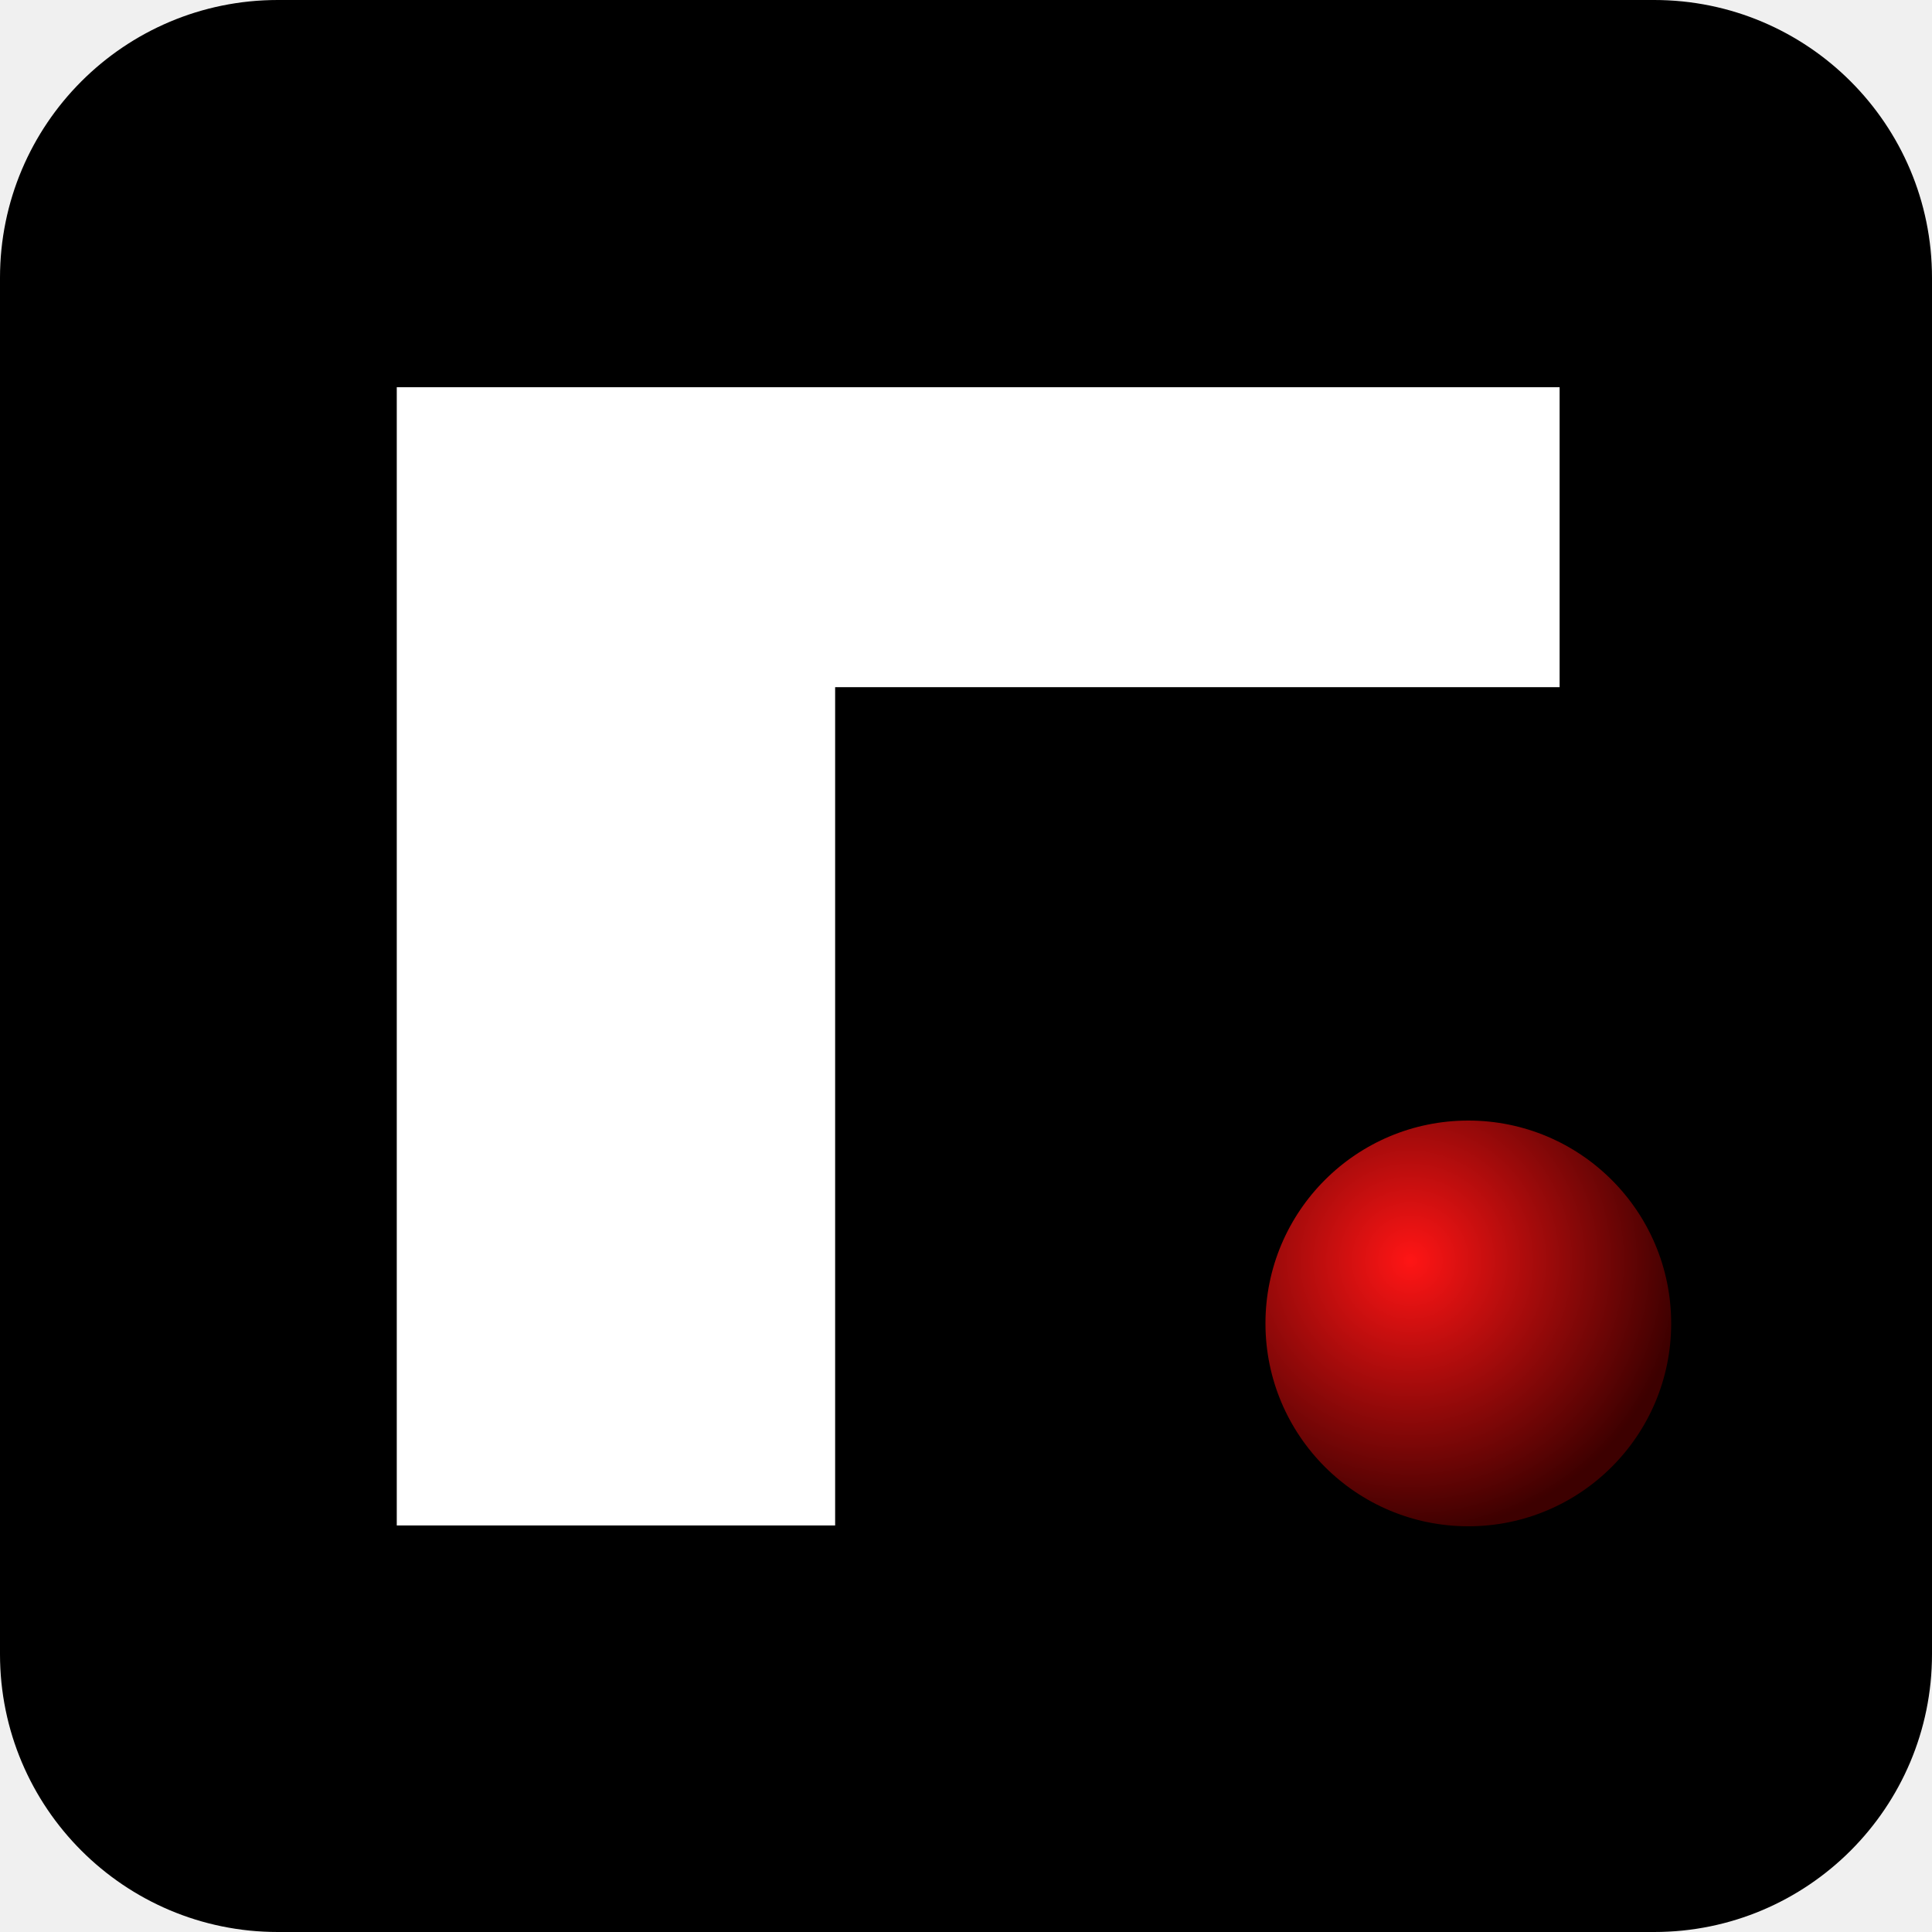
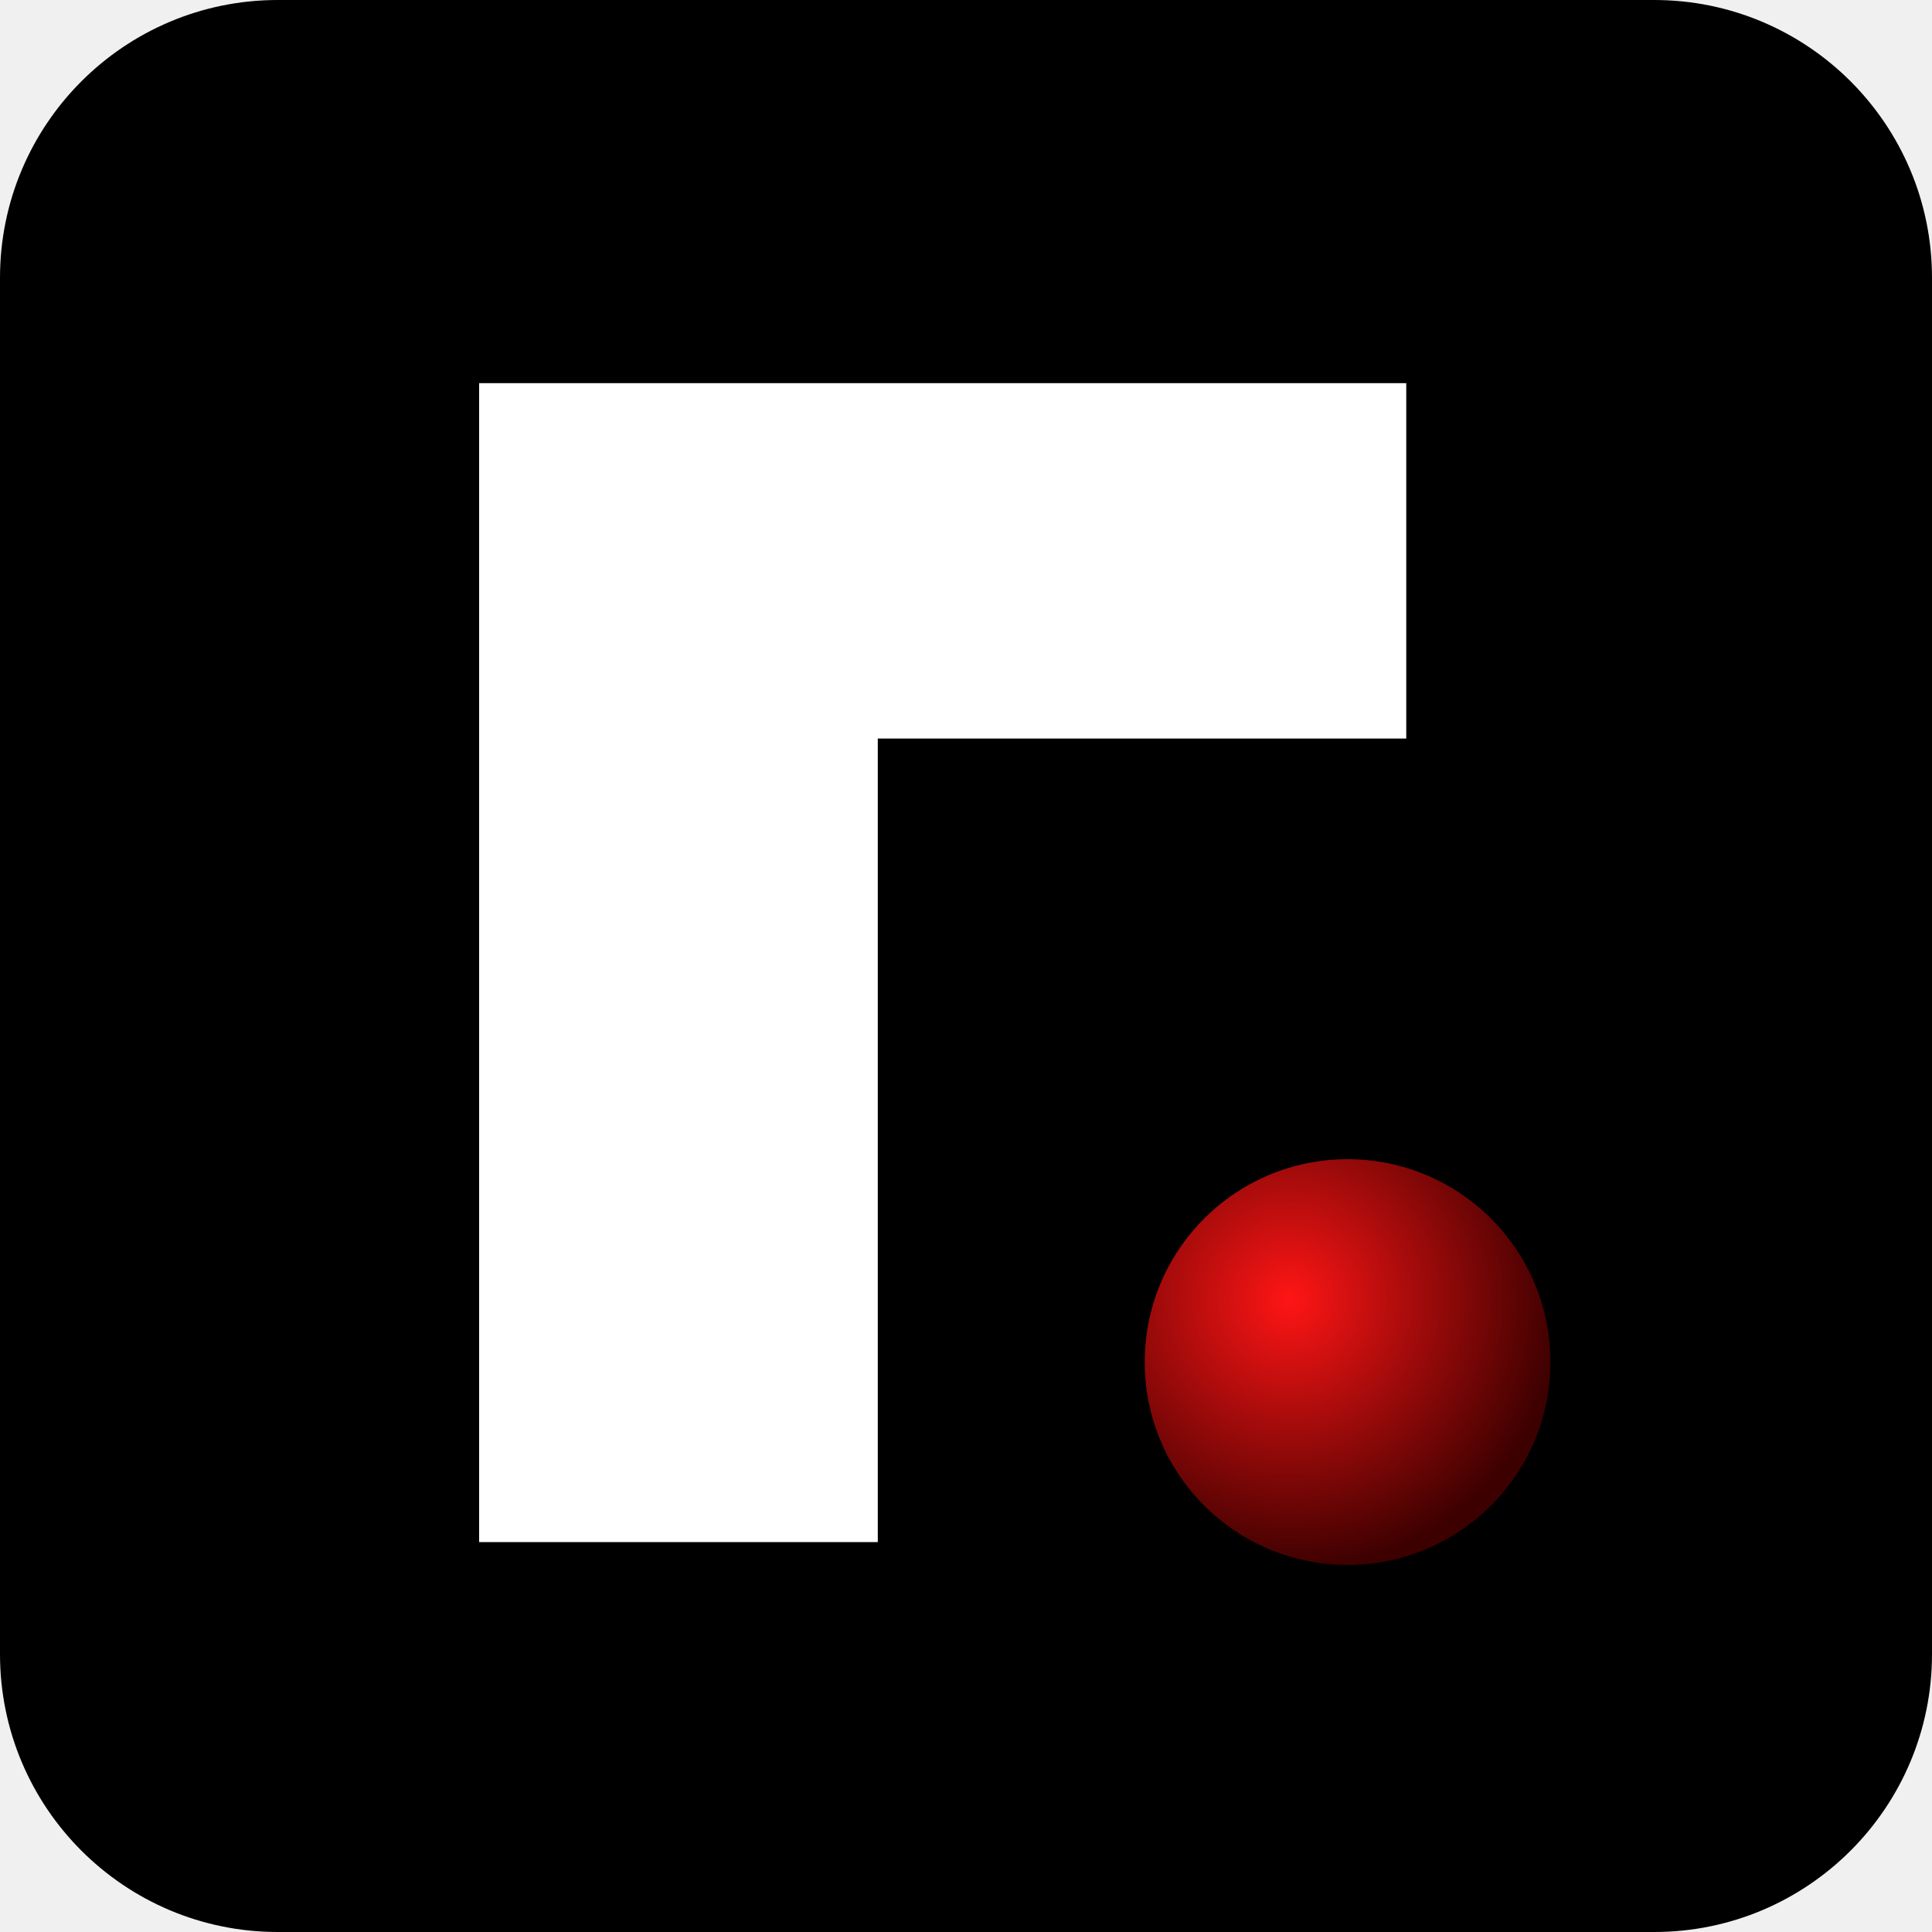
<svg xmlns="http://www.w3.org/2000/svg" width="400" height="400" viewBox="0 0 400 400" fill="none">
-   <g clip-path="url(#clip0_197_6)">
-     <rect width="400" height="400" rx="57.521" fill="black" />
-     <path d="M322.9 80.173V142.273H172.906V315.832H82.146V80.173H322.9Z" fill="white" />
-     <circle cx="304" cy="274" r="42" fill="url(#paint0_radial_197_6)" />
-   </g>
+   <rect width="400" height="400" rx="57.521" fill="black" />
+   <path d="M291.151 79.329V152.912H144.625L181.736 115.801V319.273H99.195V79.329H291.151Z" fill="white" />
+   <circle cx="279" cy="282" r="42" fill="url(#paint0_radial_197_6)" />
  <defs>
-     <radialGradient id="paint0_radial_197_6" cx="0" cy="0" r="1" gradientUnits="userSpaceOnUse" gradientTransform="translate(292 261) rotate(77.692) scale(56.2939)">
+     <radialGradient id="paint0_radial_197_6" cx="0" cy="0" r="1" gradientUnits="userSpaceOnUse" gradientTransform="translate(267 269) rotate(77.692) scale(56.2939)">
      <stop stop-color="#FF1515" />
      <stop offset="1" stop-color="#3D0000" />
    </radialGradient>
-     <clipPath id="clip0_197_6">
-       <rect width="400" height="400" rx="57.521" fill="white" />
-     </clipPath>
  </defs>
</svg>
